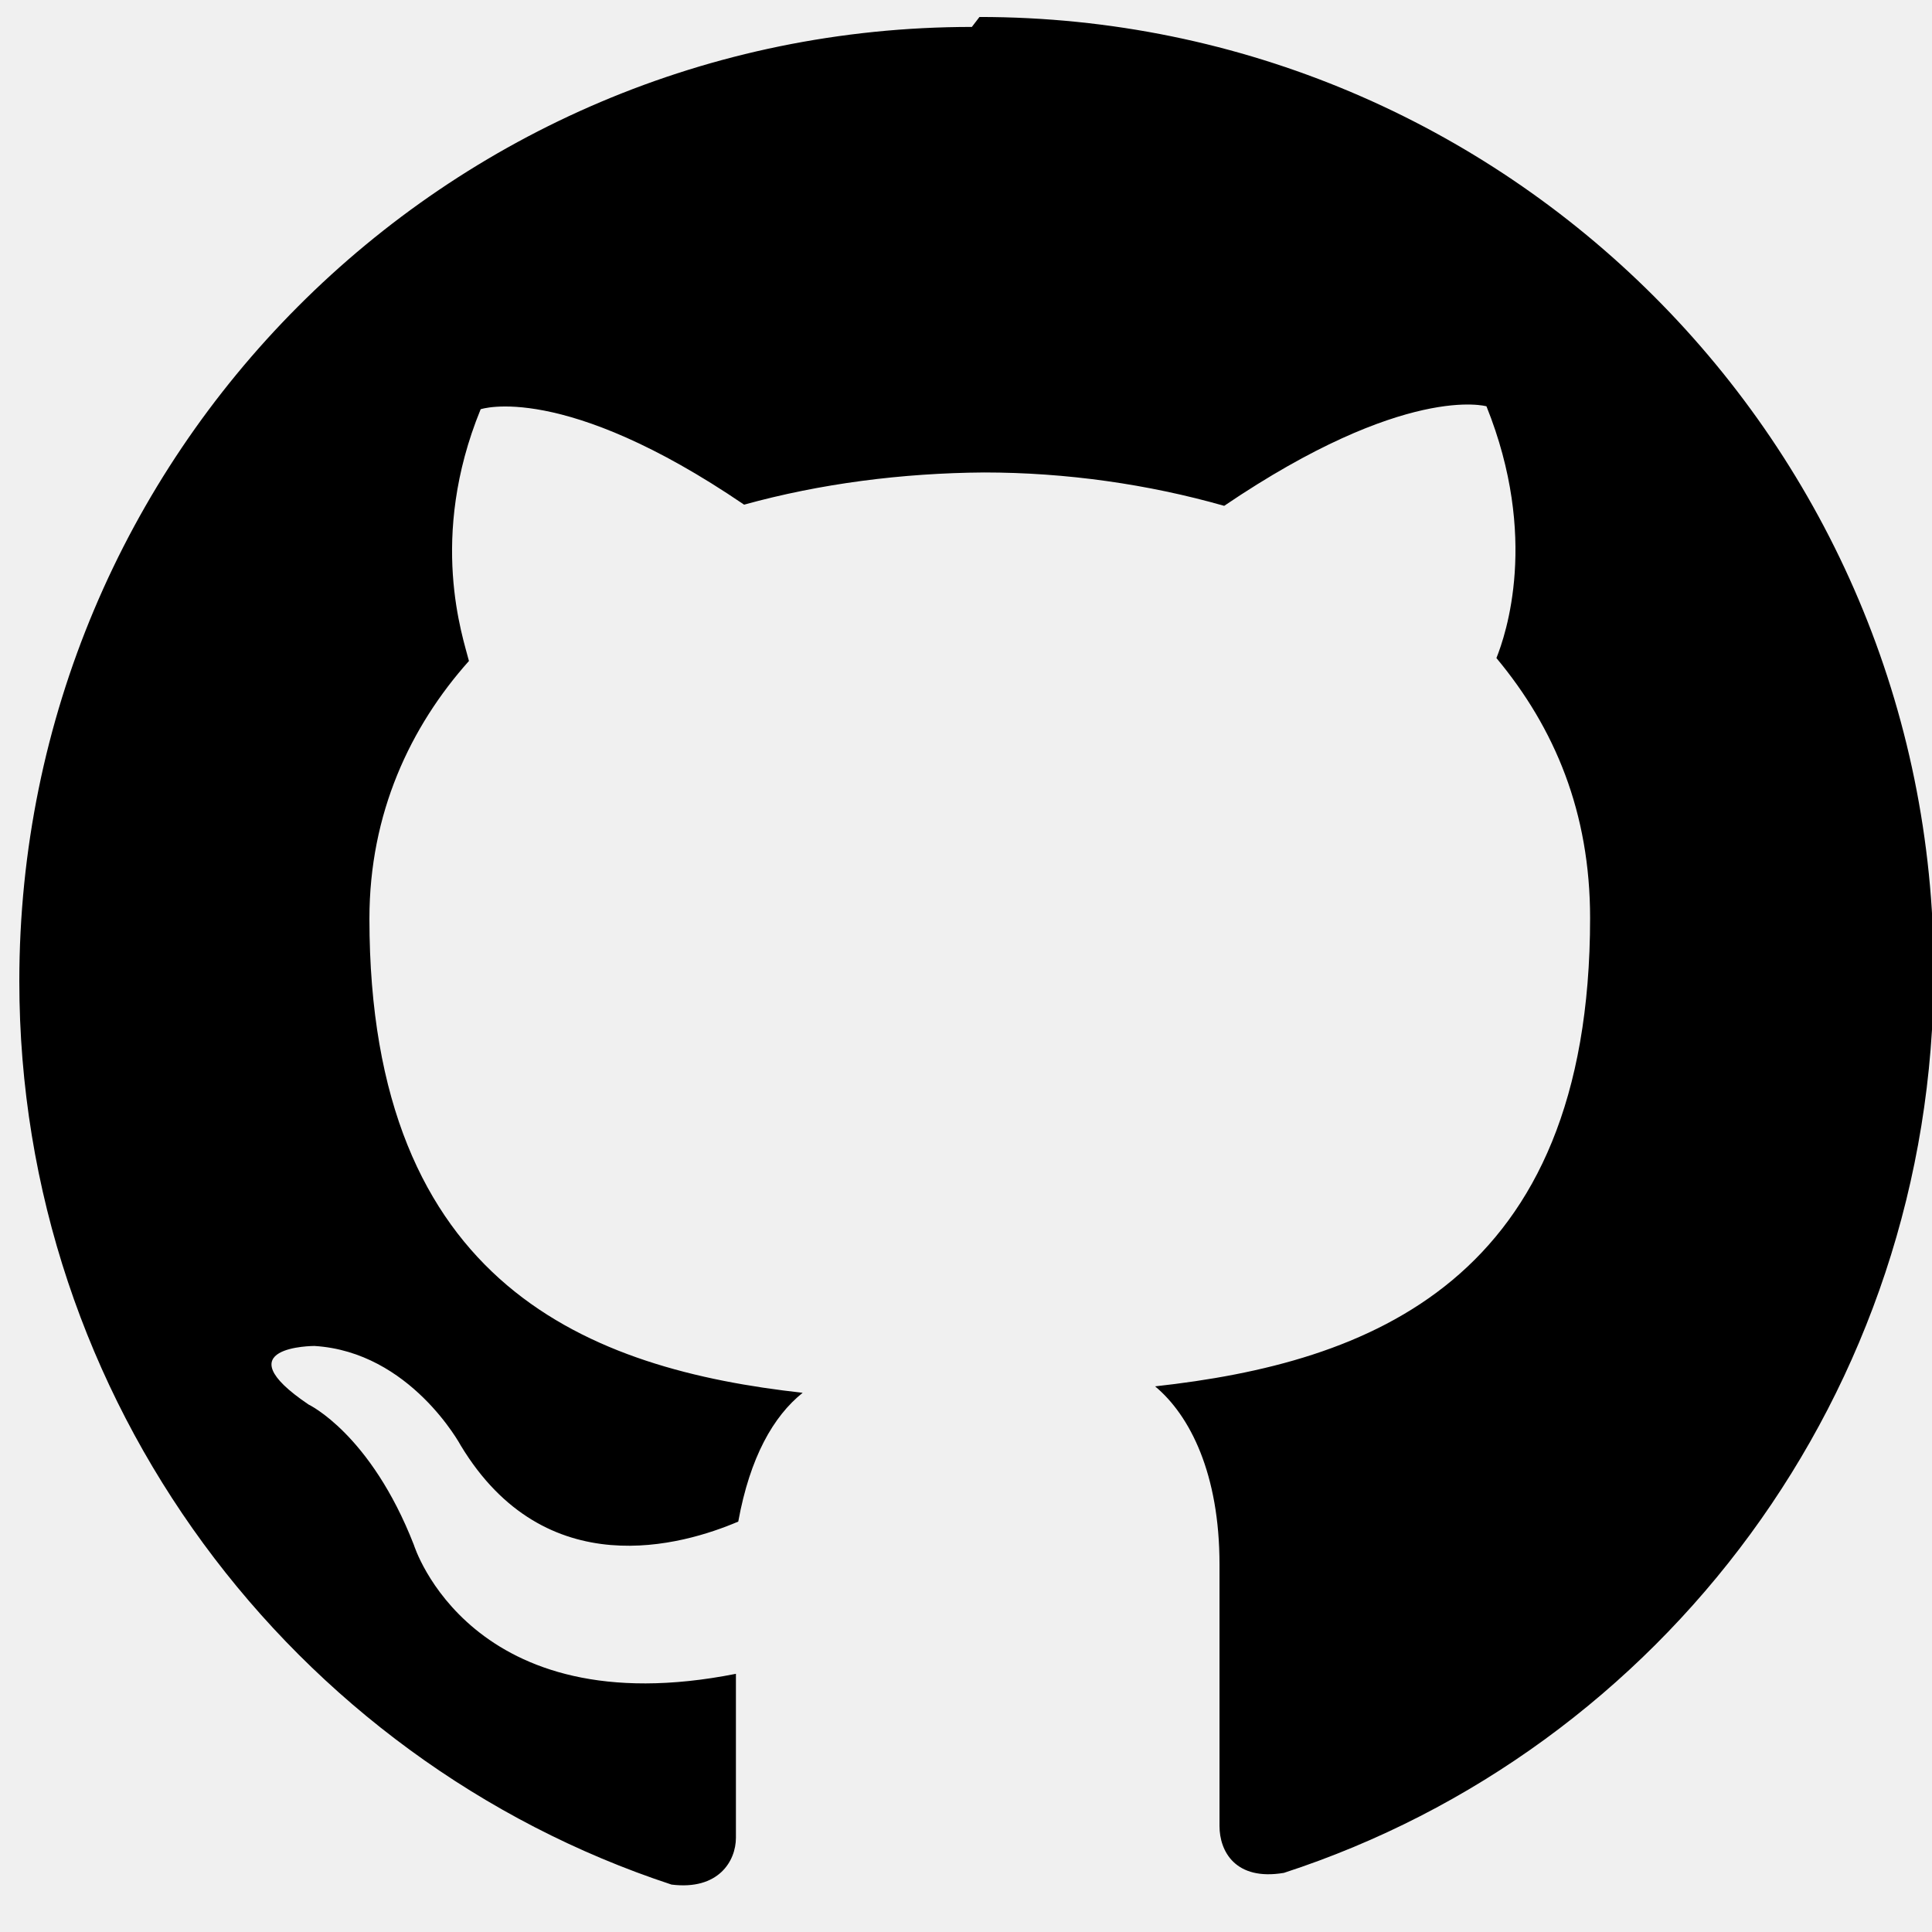
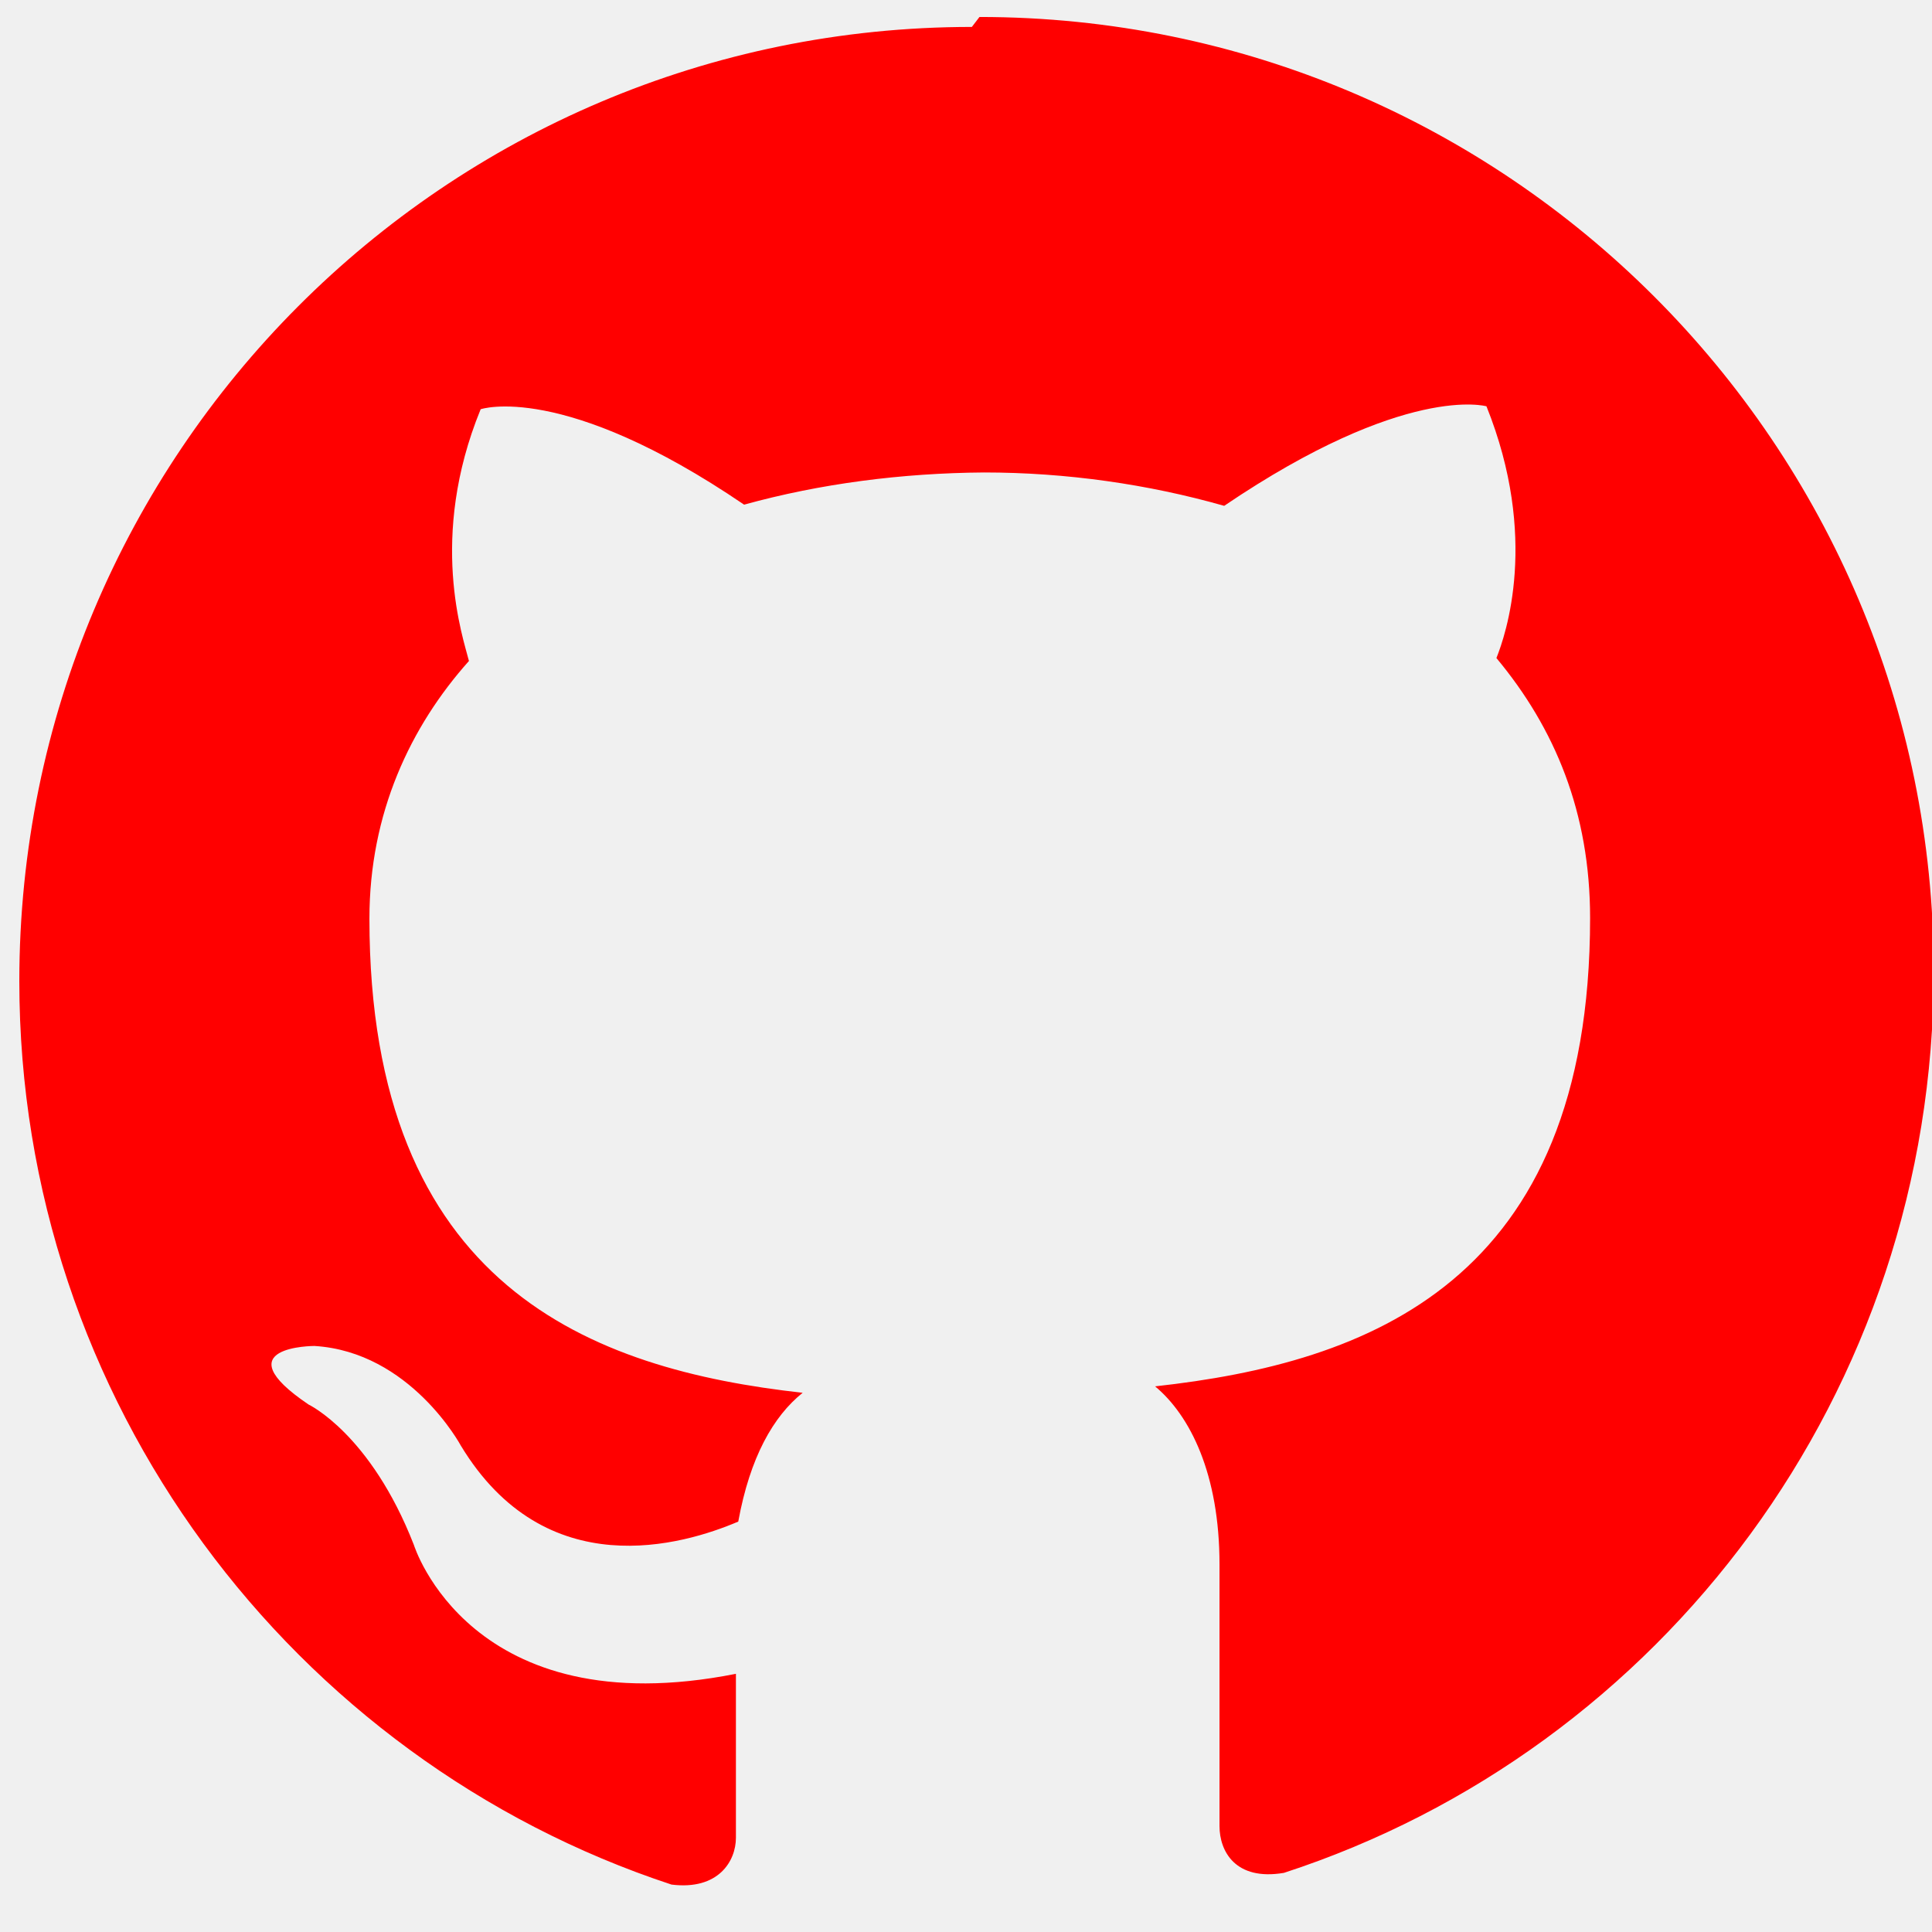
<svg width="33" height="33" viewBox="0 0 33 33" class="github-logo">
+   <style>
+         path { fill: red; }
+         @media (prefers-color-scheme: dark) {
+             path { fill: white; }
+         }
+     </style>
  <path d="M16.6.46C7.6.46.33 7.76.33 16.76c0 7.17 4.67 13.3 11.14 15.43.8.1 1.1-.4 1.1-.8v-2.8c-4.54.9-5.5-2.2-5.5-2.2-.74-1.9-1.8-2.4-1.8-2.4-1.48-1 .1-1 .1-1 1.64.1 2.5 1.7 2.5 1.7 1.45 2.4 3.8 1.7 4.74 1.3.2-1.1.6-1.8 1.1-2.2-3.6-.4-7.4-1.8-7.4-8.1 0-1.8.7-3.28 1.7-4.4-.1-.4-.7-2.1.2-4.3 0 0 1.4-.48 4.5 1.63 1.3-.36 2.7-.54 4.1-.55 1.4 0 2.8.2 4.1.57 3.1-2.1 4.48-1.7 4.48-1.7.9 2.24.33 3.9.17 4.3 1 1.2 1.6 2.64 1.6 4.44 0 6.23-3.8 7.6-7.43 8 .6.5 1.1 1.5 1.1 3.04v4.47c0 .43.27.94 1.1.8 6.45-2.1 11.1-8.2 11.1-15.4 0-9-7.3-16.3-16.3-16.3" />
</svg>
